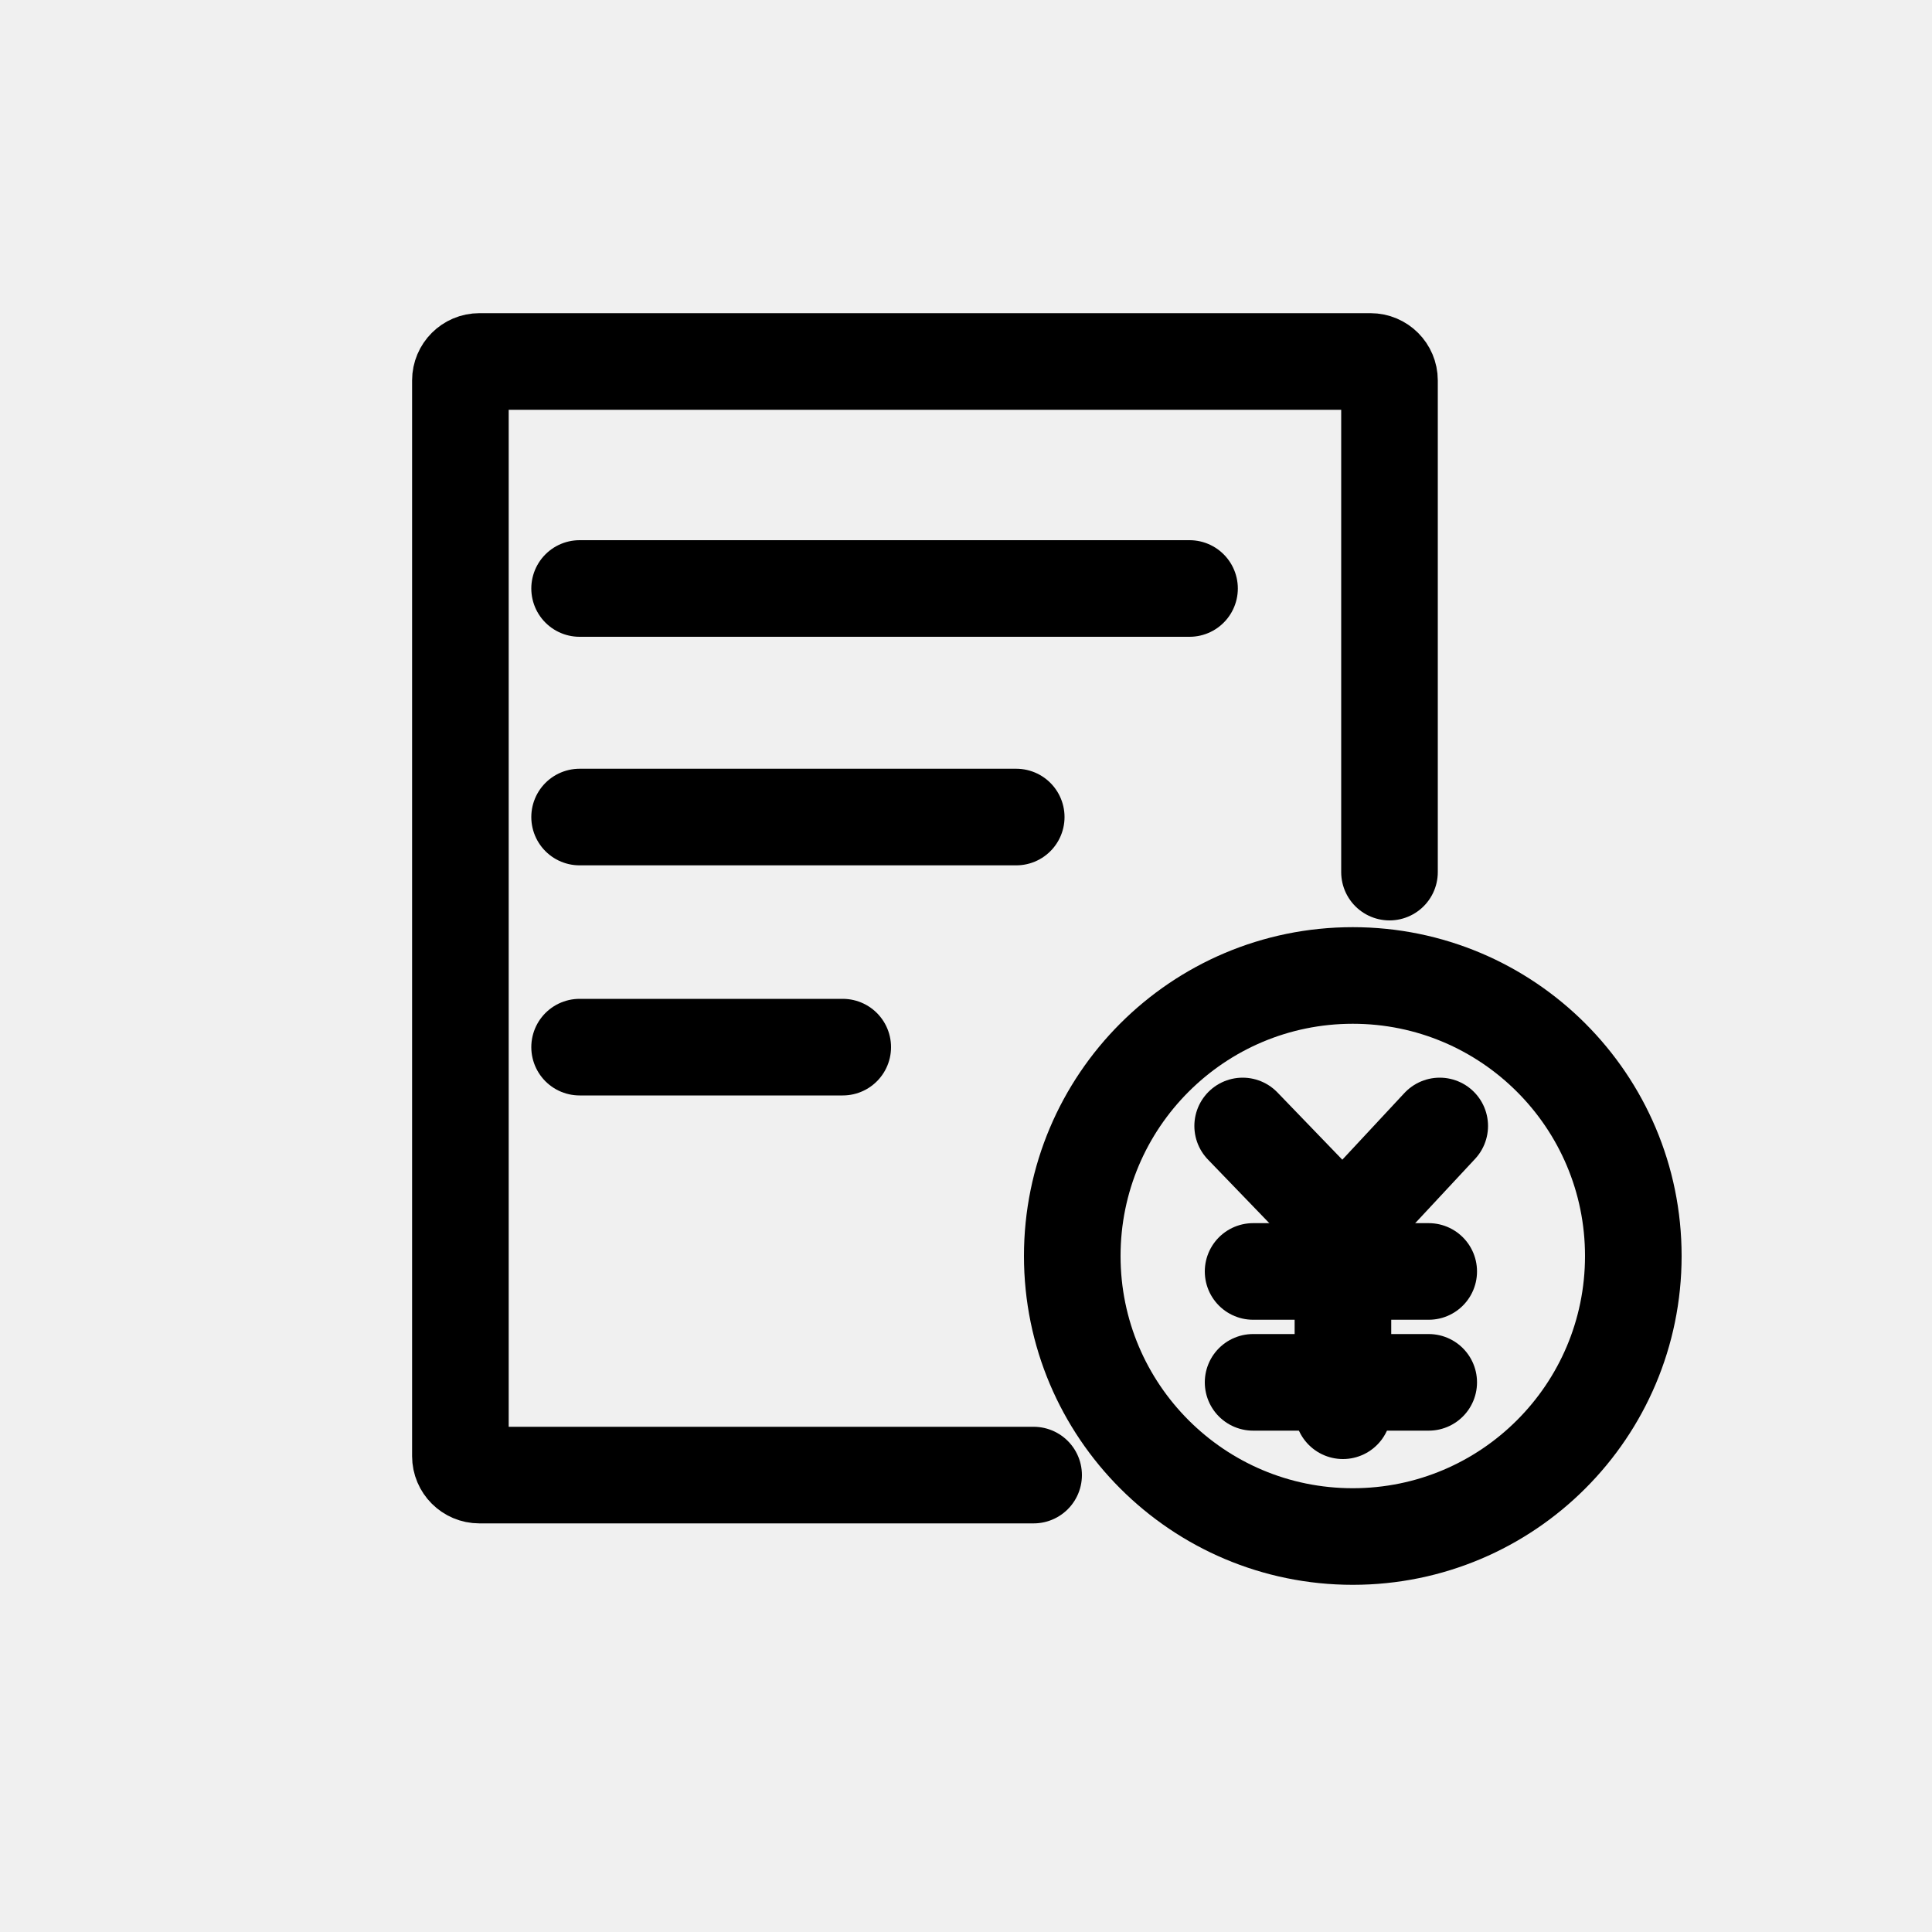
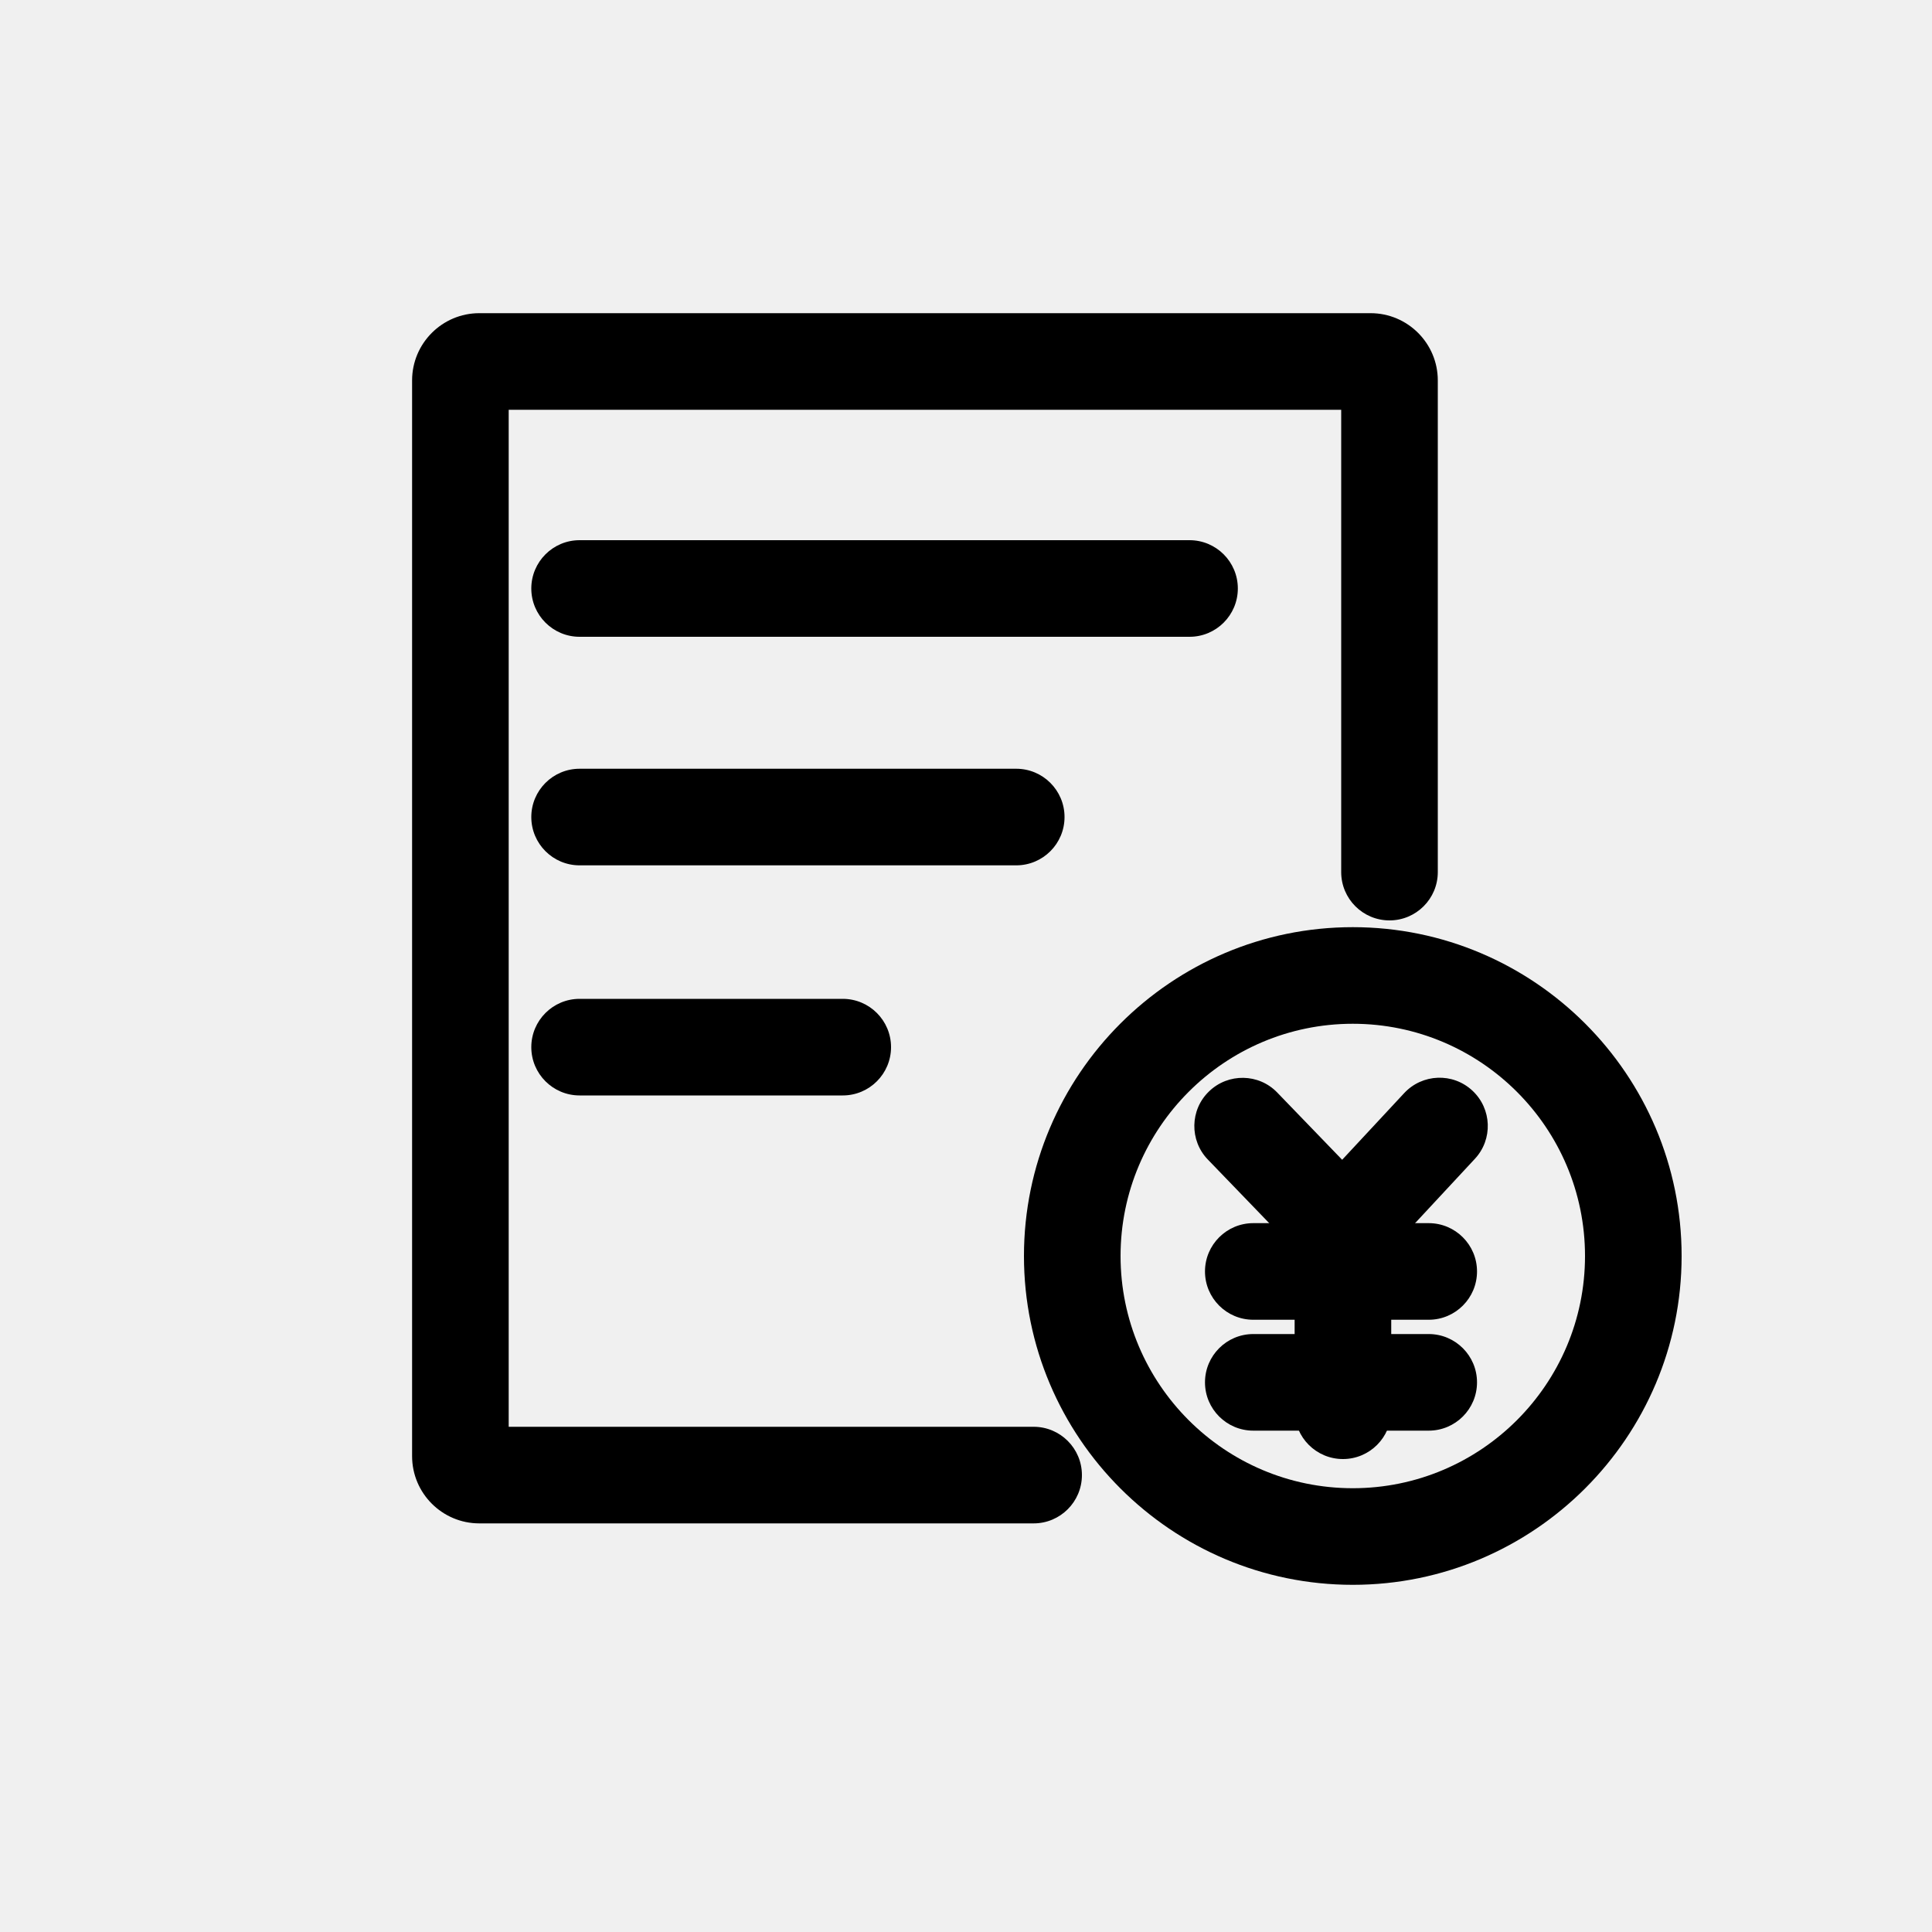
<svg xmlns="http://www.w3.org/2000/svg" version="1.1" id="图层_1" x="0px" y="0px" viewBox="0 0 1000 1000" style="enable-background:new 0 0 1000 1000;" xml:space="preserve">
  <style type="text/css">
- 	.st0{fill-rule:evenodd;clip-rule:evenodd;fill:none;stroke:#020000;stroke-width:50;stroke-linecap:round;stroke-miterlimit:10;}
- 	
- 		.st1{fill-rule:evenodd;clip-rule:evenodd;fill:none;stroke:#020000;stroke-width:50;stroke-linecap:round;stroke-linejoin:round;stroke-miterlimit:10;}
- 	.st2{fill-rule:evenodd;clip-rule:evenodd;fill:none;stroke:#020000;stroke-width:50;stroke-miterlimit:10;}
- 	.st3{fill-rule:evenodd;clip-rule:evenodd;stroke:#020000;stroke-width:5;stroke-miterlimit:10;}
- 	.st4{fill:none;stroke:#000000;stroke-width:50;stroke-linecap:round;stroke-miterlimit:10;}
- 	.st5{fill:none;stroke:#000000;stroke-width:50;stroke-linecap:round;stroke-linejoin:round;stroke-miterlimit:10;}
- 	.st6{fill-rule:evenodd;clip-rule:evenodd;fill:none;stroke:#000000;stroke-width:50;stroke-miterlimit:10;}
- 	.st7{fill:none;stroke:#000000;stroke-width:50;stroke-miterlimit:10;}
- 	.st8{fill:none;stroke:#020202;stroke-width:50;stroke-linecap:round;stroke-miterlimit:10;}
- 	.st9{fill:#5A9BFD;stroke:#5A9BFD;stroke-width:40;stroke-linecap:round;stroke-miterlimit:10;}
- 	.st10{fill:none;stroke:#FFFFFF;stroke-width:40;stroke-linecap:round;stroke-miterlimit:10;}
- 	.st11{fill:none;stroke:#000000;stroke-width:40;stroke-linecap:round;stroke-linejoin:round;stroke-miterlimit:10;}
- 	.st12{fill:none;stroke:#020000;stroke-width:50;stroke-linecap:round;stroke-miterlimit:10;}
- 	.st13{fill:none;stroke:#020000;stroke-width:50;stroke-linecap:round;stroke-linejoin:round;stroke-miterlimit:10;}
- 	.st14{fill-rule:evenodd;clip-rule:evenodd;fill:none;stroke:#000000;stroke-width:50;stroke-linecap:round;stroke-miterlimit:10;}
- 	
- 		.st15{fill-rule:evenodd;clip-rule:evenodd;fill:none;stroke:#000000;stroke-width:50;stroke-linecap:round;stroke-linejoin:round;stroke-miterlimit:10;}
- 	.st16{fill-rule:evenodd;clip-rule:evenodd;}
- 	.st17{fill:none;}
+ 	.st0{fill:#020000;}
+ 	.st1{fill-rule:evenodd;clip-rule:evenodd;}
+ 	.st2{fill:#020202;}
+ 	.st3{fill:#5A9BFD;stroke:#5A9BFD;stroke-width:40;stroke-linecap:round;stroke-miterlimit:10;}
+ 	.st4{fill:none;stroke:#FFFFFF;stroke-width:40;stroke-linecap:round;stroke-miterlimit:10;}
+ 	.st5{fill:none;stroke:#020000;stroke-width:50;stroke-linecap:round;stroke-miterlimit:10;}
+ 	.st6{fill:none;}
+ 	.st7{fill:none;stroke:#000000;stroke-width:50;stroke-linecap:round;stroke-linejoin:round;stroke-miterlimit:10;}
</style>
-   <path class="st15" d="M535,763.5H248.1c-5.4,0-9.8-4.4-9.8-9.8V196.9c0-5.4,4.4-9.8,9.8-9.8h461.3c5.4,0,9.8,4.4,9.8,9.8v254.5" />
-   <line class="st15" x1="300" y1="304.6" x2="615.7" y2="304.6" />
-   <line class="st15" x1="300" y1="422.9" x2="526" y2="422.9" />
-   <line class="st15" x1="300" y1="542" x2="436.2" y2="542" />
-   <circle class="st15" cx="700.2" cy="650.1" r="145.2" />
-   <polyline class="st15" points="643.2,582.8 695.1,636.6 745.2,582.8 " />
-   <line class="st15" x1="695.1" y1="636.6" x2="695.1" y2="730.2" />
-   <line class="st15" x1="648.6" y1="658.1" x2="739.5" y2="658.1" />
-   <line class="st15" x1="648.6" y1="715.5" x2="739.5" y2="715.5" />
+   <g>
+     <path d="M535,788.5H248.1c-19.2,0-34.8-15.6-34.8-34.8V196.9c0-19.2,15.6-34.8,34.8-34.8h461.3c19.2,0,34.8,15.6,34.8,34.8v254.5   c0,13.8-11.2,25-25,25c-13.8,0-25-11.2-25-25V212.1H263.3v526.4H535c13.8,0,25,11.2,25,25S548.8,788.5,535,788.5z" />
+   </g>
+   <g>
+     <path d="M615.7,329.6H300c-13.8,0-25-11.2-25-25s11.2-25,25-25h315.7c13.8,0,25,11.2,25,25S629.5,329.6,615.7,329.6z" />
+   </g>
+   <g>
+     <path d="M526,447.9H300c-13.8,0-25-11.2-25-25s11.2-25,25-25h226c13.8,0,25,11.2,25,25S539.8,447.9,526,447.9z" />
+   </g>
+   <g>
+     <path d="M436.2,567H300c-13.8,0-25-11.2-25-25s11.2-25,25-25h136.2c13.8,0,25,11.2,25,25S450,567,436.2,567z" />
+   </g>
+   <g>
+     <path d="M700.2,820.3c-93.9,0-170.2-76.4-170.2-170.2c0-93.9,76.4-170.2,170.2-170.2c93.9,0,170.2,76.4,170.2,170.2   C870.4,743.9,794,820.3,700.2,820.3z M700.2,529.9c-66.3,0-120.2,53.9-120.2,120.2c0,66.3,53.9,120.2,120.2,120.2   c66.3,0,120.2-53.9,120.2-120.2C820.4,583.8,766.5,529.9,700.2,529.9z" />
+   </g>
+   <g>
+     <path d="M695.1,661.6c-6.8,0-13.3-2.8-18-7.6l-51.9-53.8c-9.6-9.9-9.3-25.8,0.6-35.3c9.9-9.6,25.8-9.3,35.3,0.6l33.6,34.8   l32.1-34.5c9.4-10.1,25.2-10.7,35.3-1.3c10.1,9.4,10.7,25.2,1.3,35.3l-50,53.8c-4.7,5-11.2,7.9-18.1,8   C695.3,661.6,695.2,661.6,695.1,661.6z" />
+   </g>
+   <g>
+     <path d="M695.1,755.2c-13.8,0-25-11.2-25-25v-93.6c0-13.8,11.2-25,25-25s25,11.2,25,25v93.6C720.1,744,708.9,755.2,695.1,755.2z" />
+   </g>
+   <g>
+     <path d="M739.5,683.1h-90.8c-13.8,0-25-11.2-25-25s11.2-25,25-25h90.8c13.8,0,25,11.2,25,25S753.3,683.1,739.5,683.1z" />
+   </g>
+   <g>
+     <path d="M739.5,740.5h-90.8c-13.8,0-25-11.2-25-25s11.2-25,25-25h90.8c13.8,0,25,11.2,25,25S753.3,740.5,739.5,740.5z" />
+   </g>
</svg>
